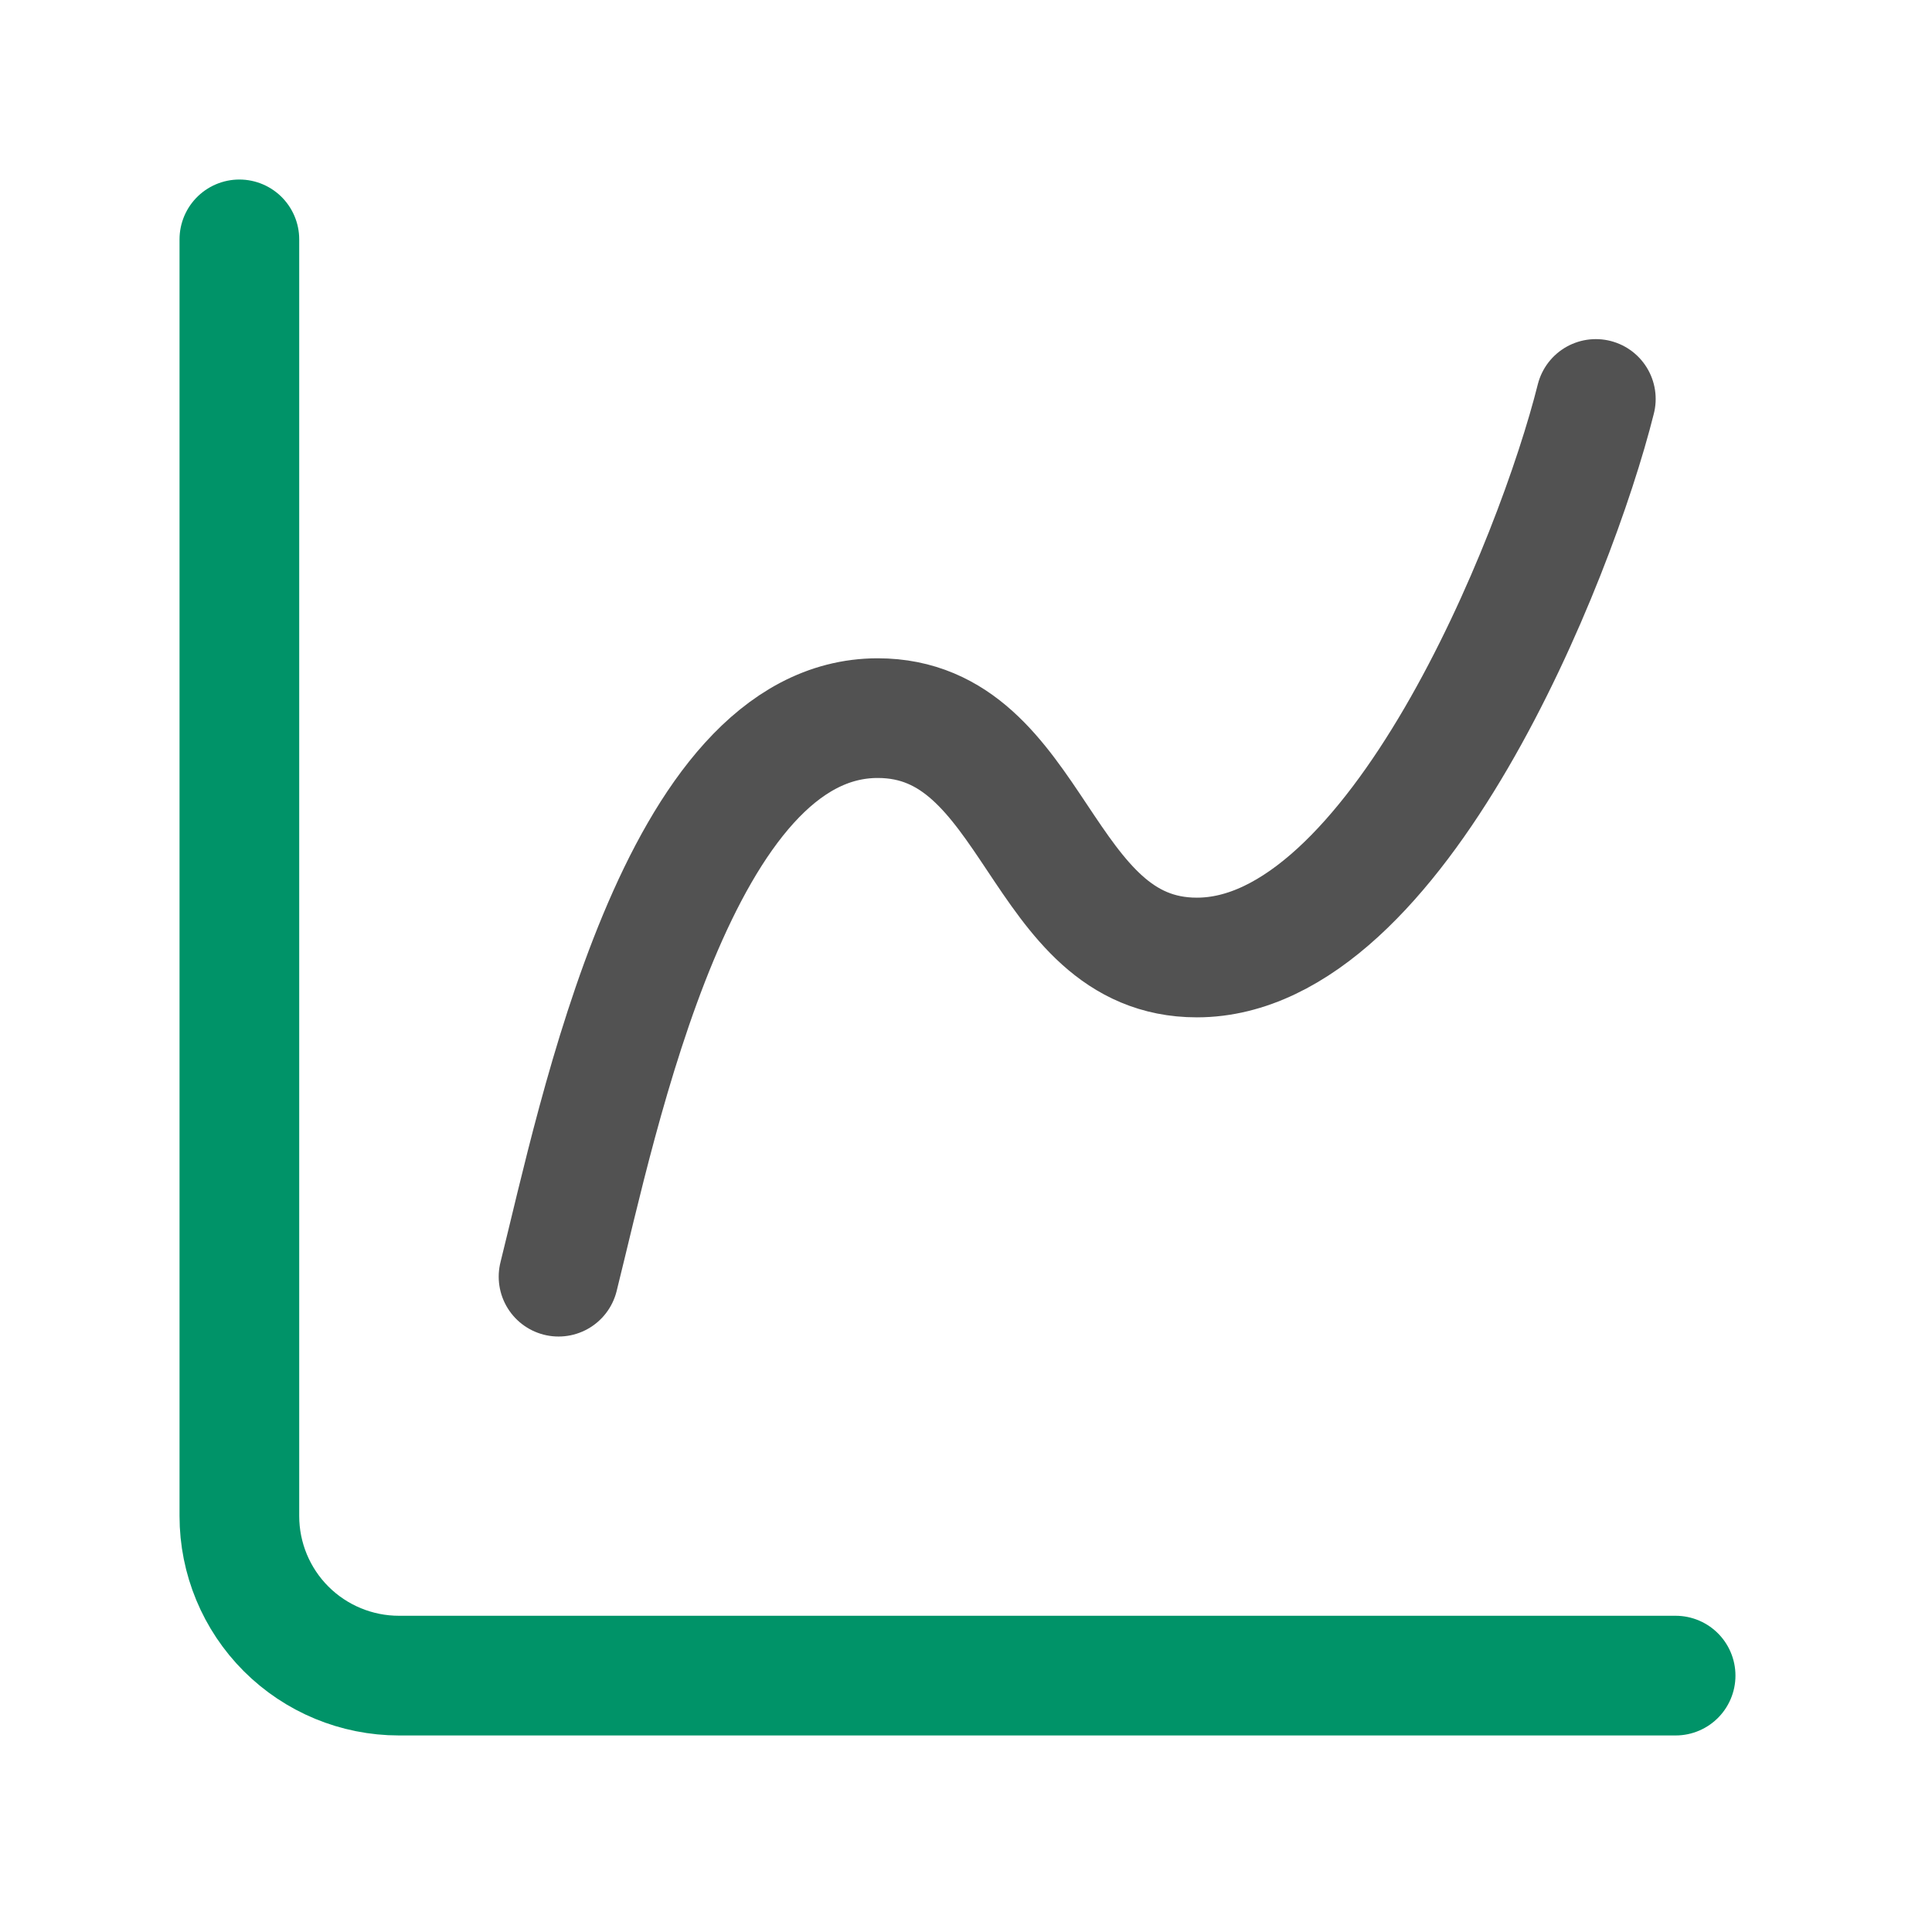
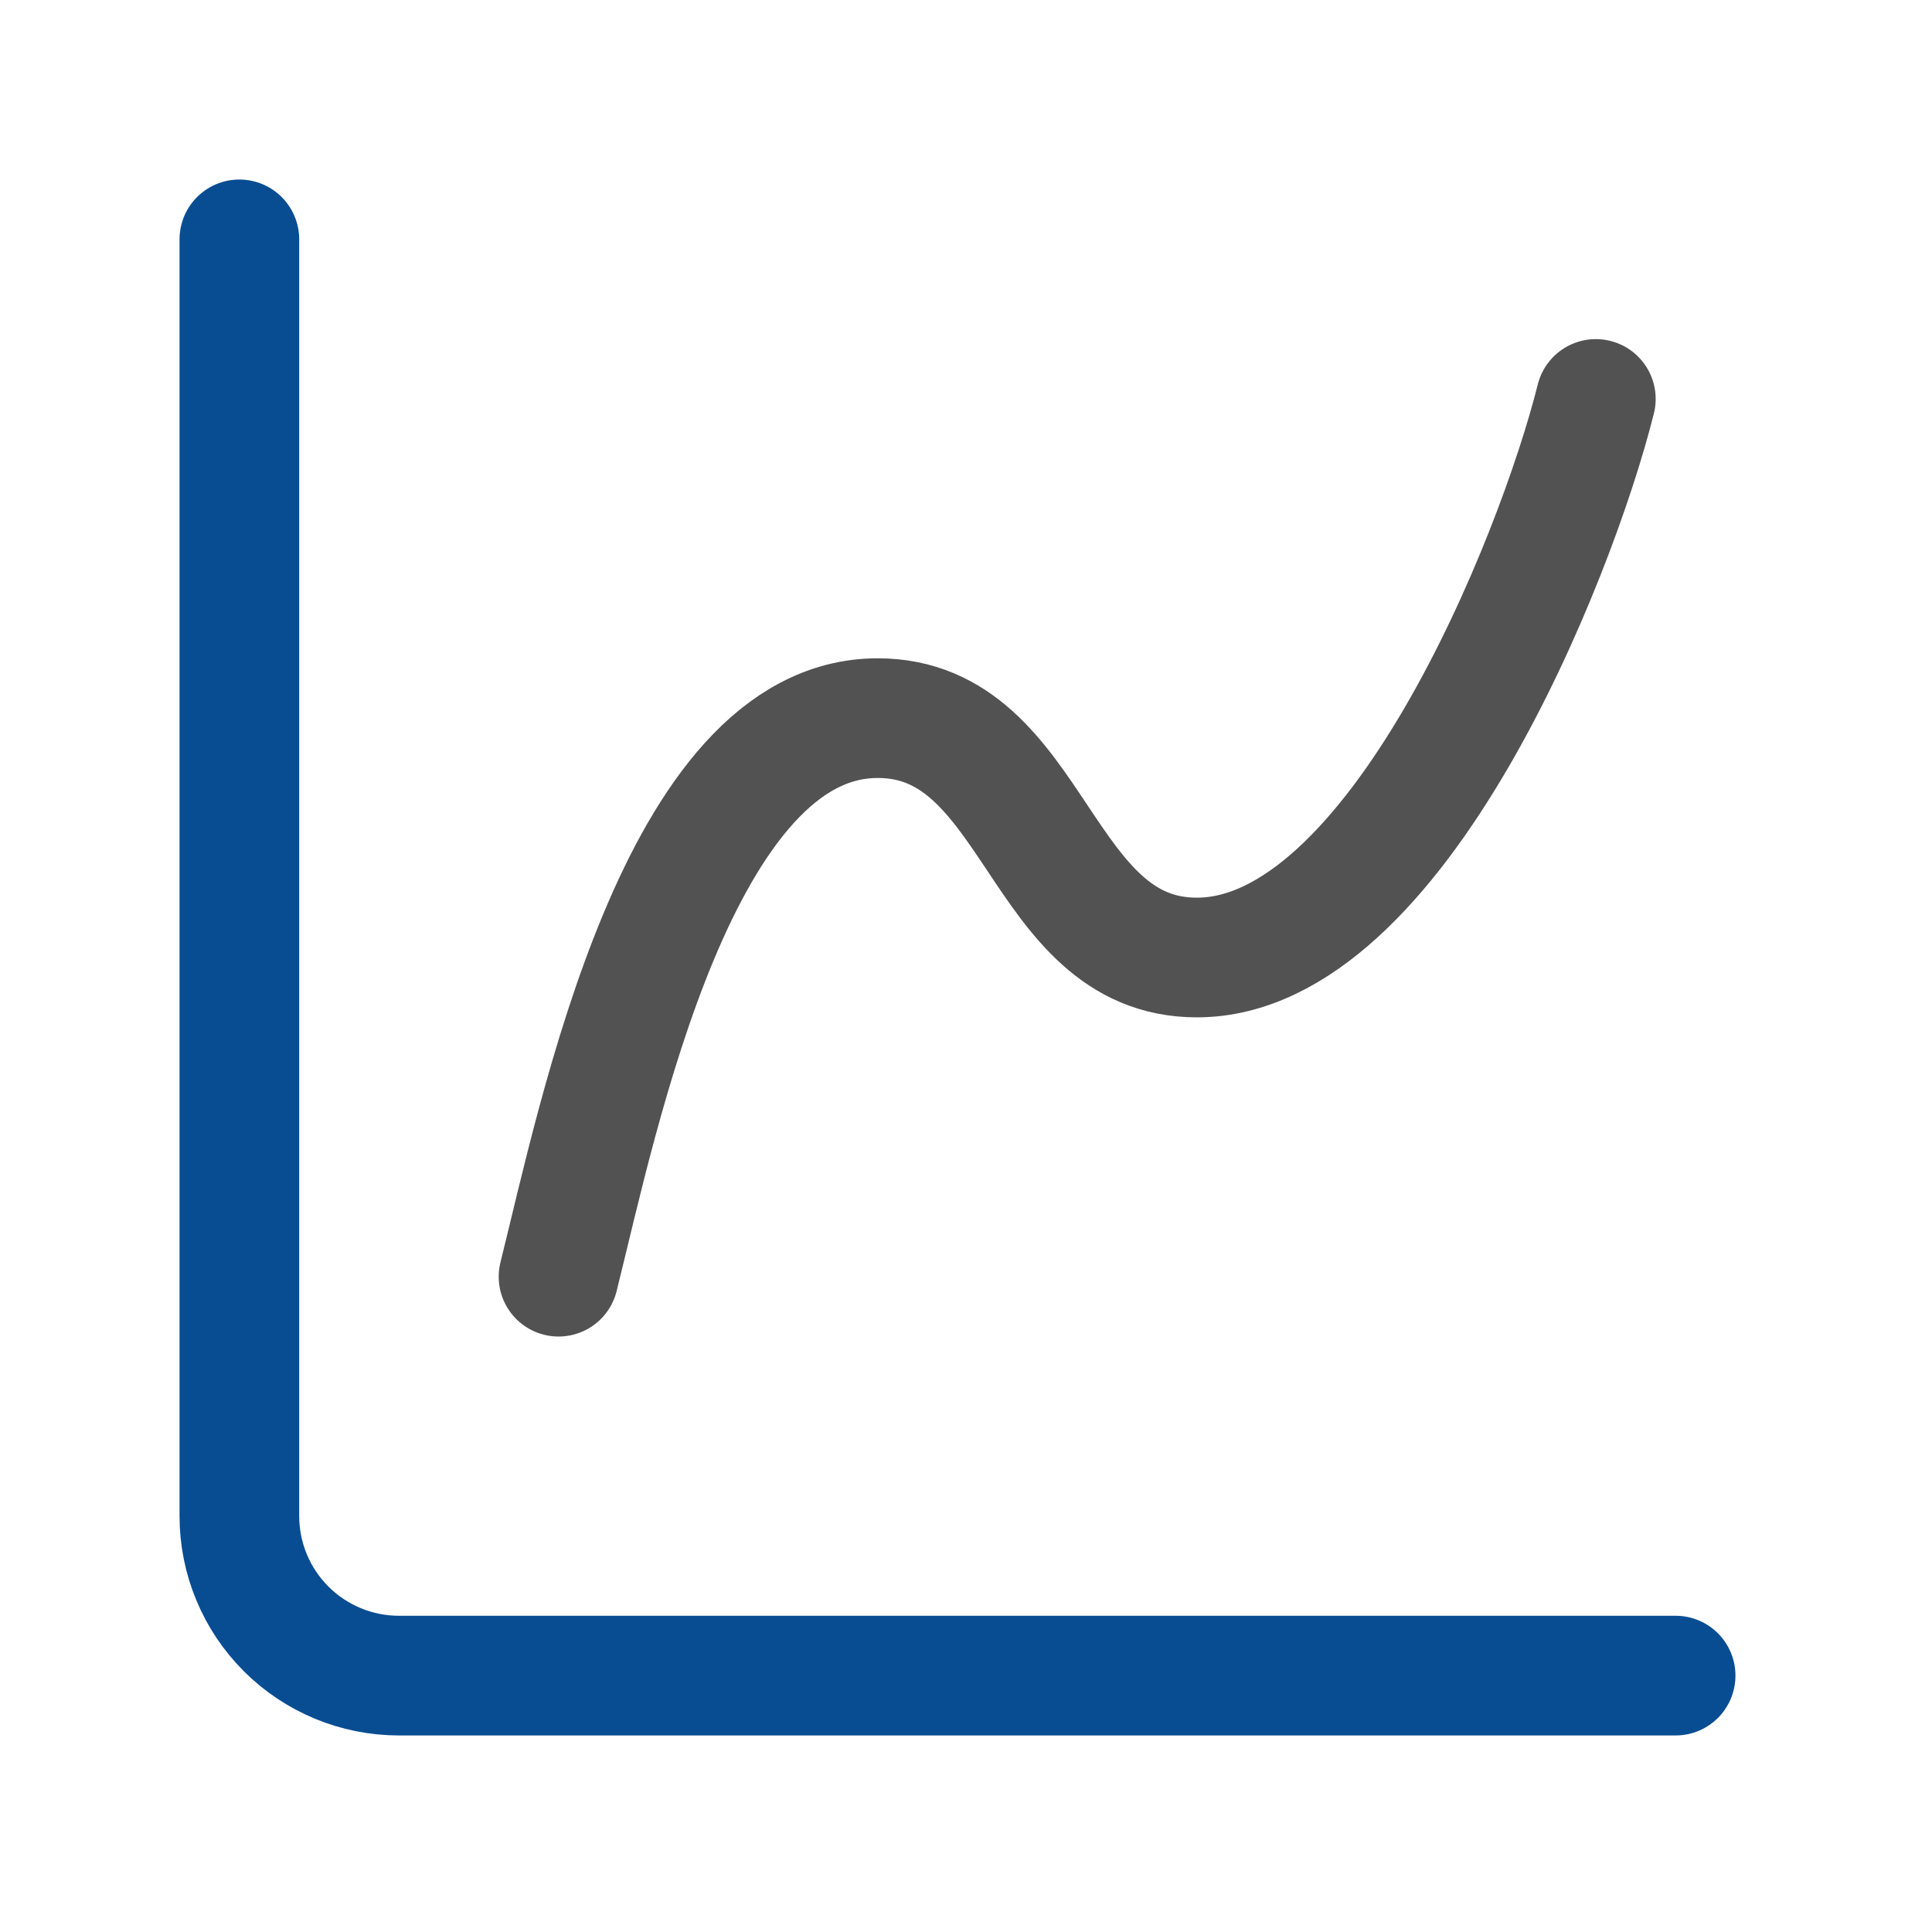
<svg xmlns="http://www.w3.org/2000/svg" width="58" height="58" viewBox="0 0 58 58" fill="none">
-   <path d="M7.186 7.186V45.513C7.186 46.783 7.691 48.002 8.589 48.9C9.488 49.798 10.706 50.303 11.977 50.303H50.303" stroke="#009368" stroke-width="3.593" stroke-linecap="round" stroke-linejoin="round" />
+   <path d="M7.186 7.186V45.513C7.186 46.783 7.691 48.002 8.589 48.9C9.488 49.798 10.706 50.303 11.977 50.303H50.303" stroke="#084D92" stroke-width="3.593" stroke-linecap="round" stroke-linejoin="round" />
  <path d="M16.768 38.327C17.965 33.536 20.361 21.559 26.349 21.559C31.14 21.559 31.14 28.745 35.931 28.745C41.919 28.745 46.71 16.768 47.908 11.977" stroke="#525252" stroke-width="3.593" stroke-linecap="round" stroke-linejoin="round" />
</svg>
